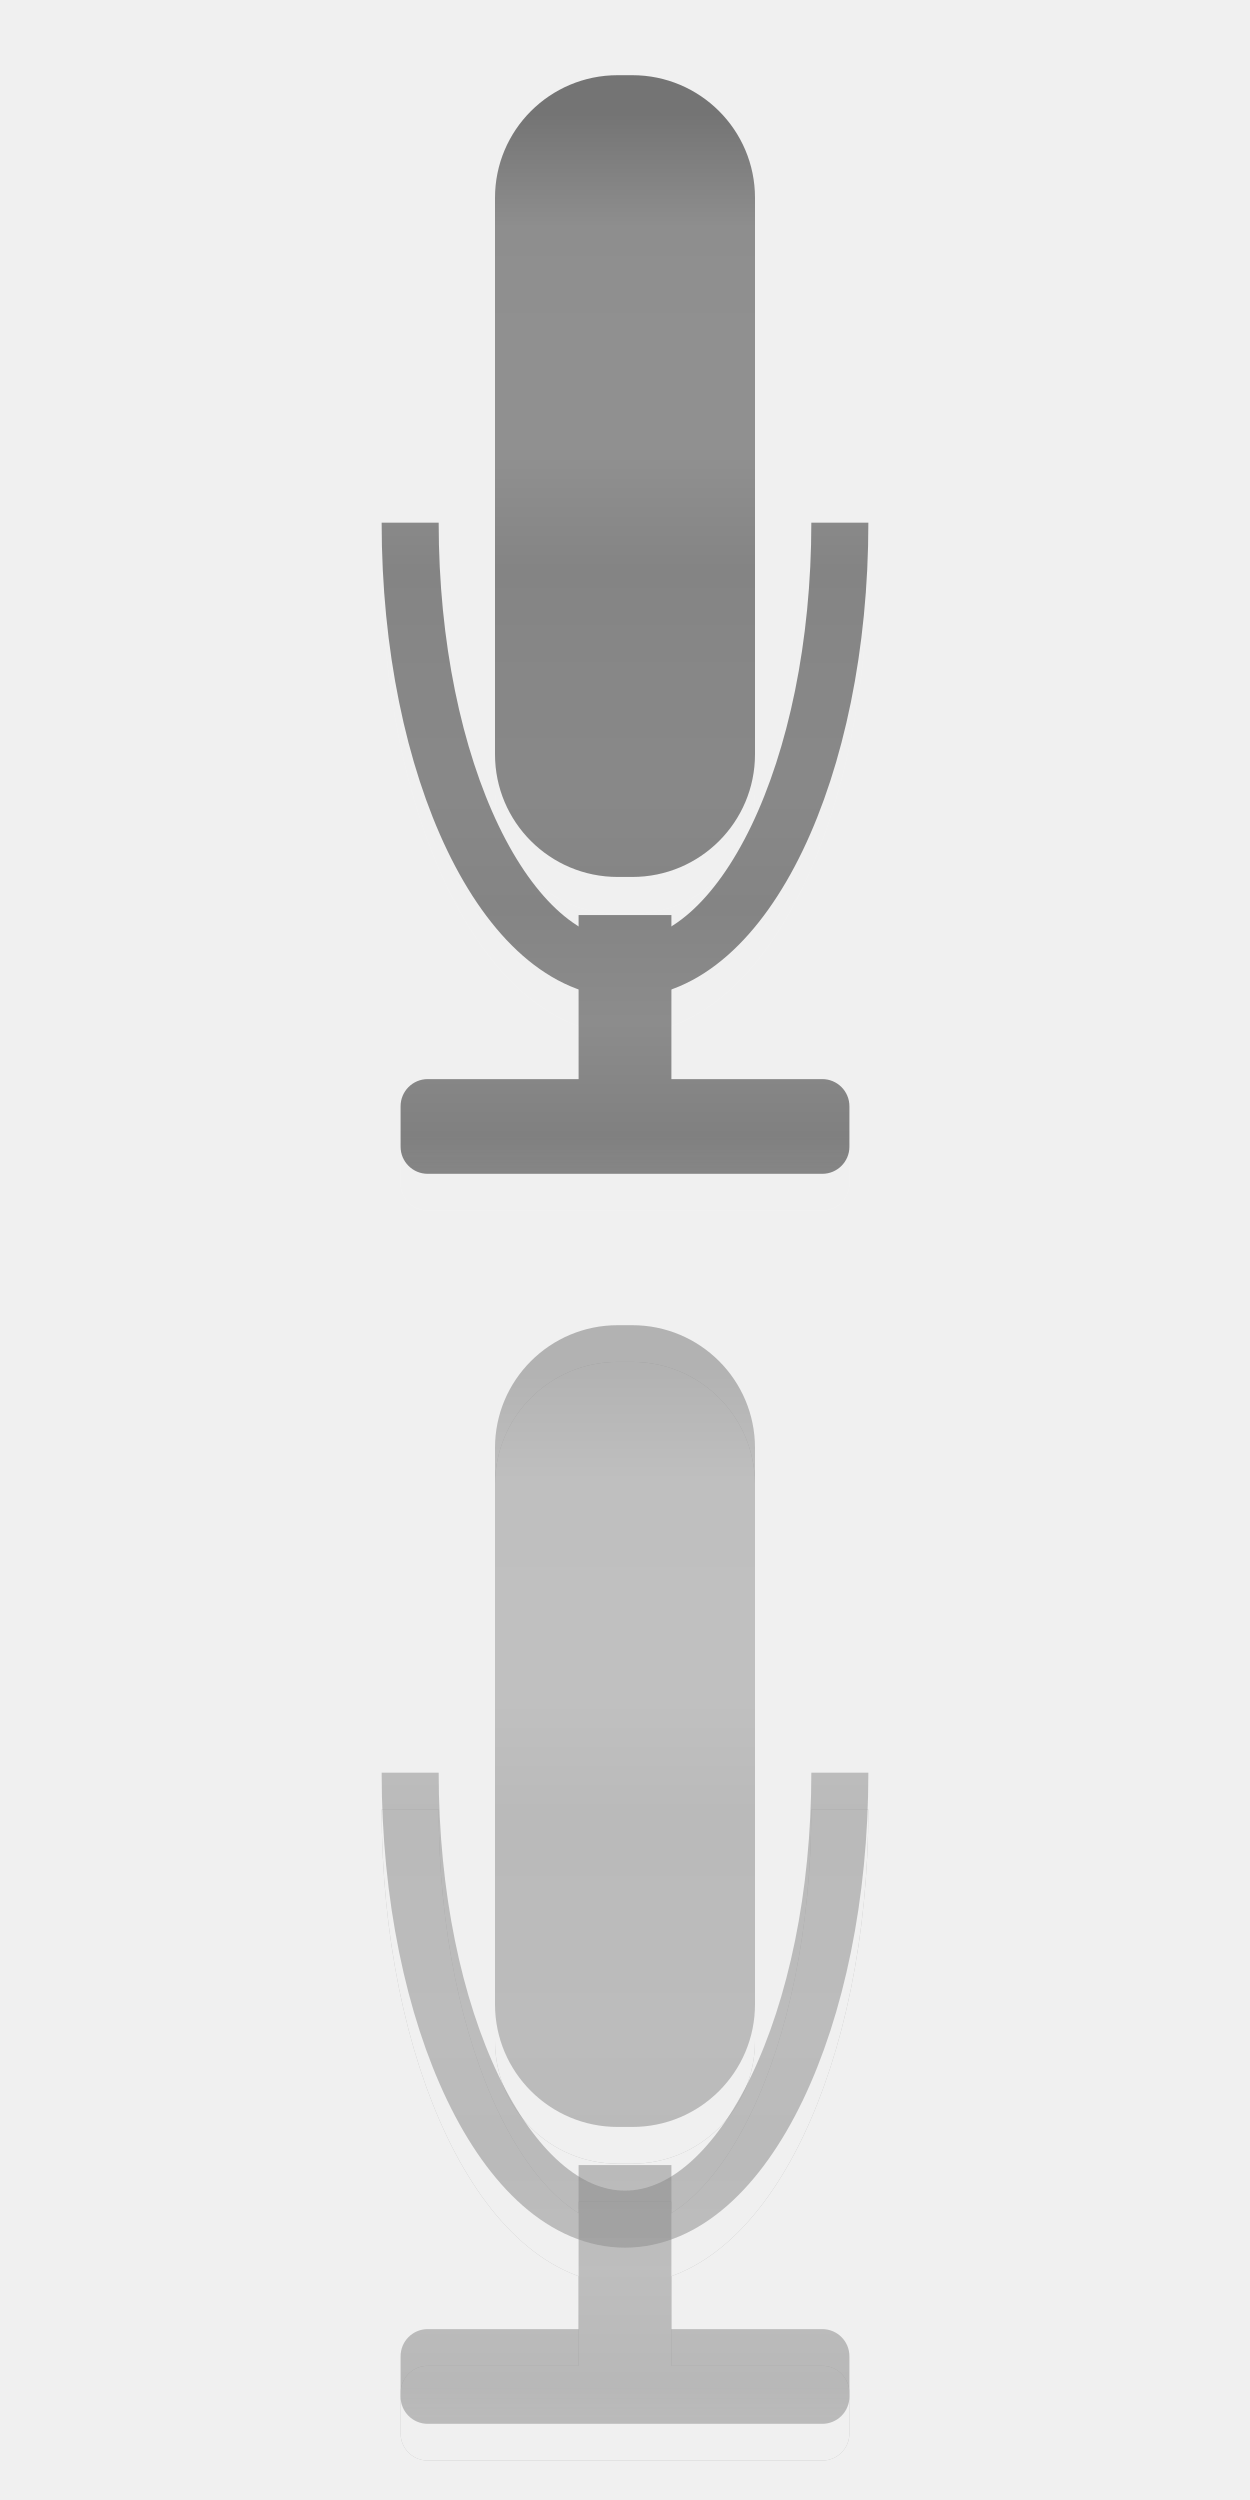
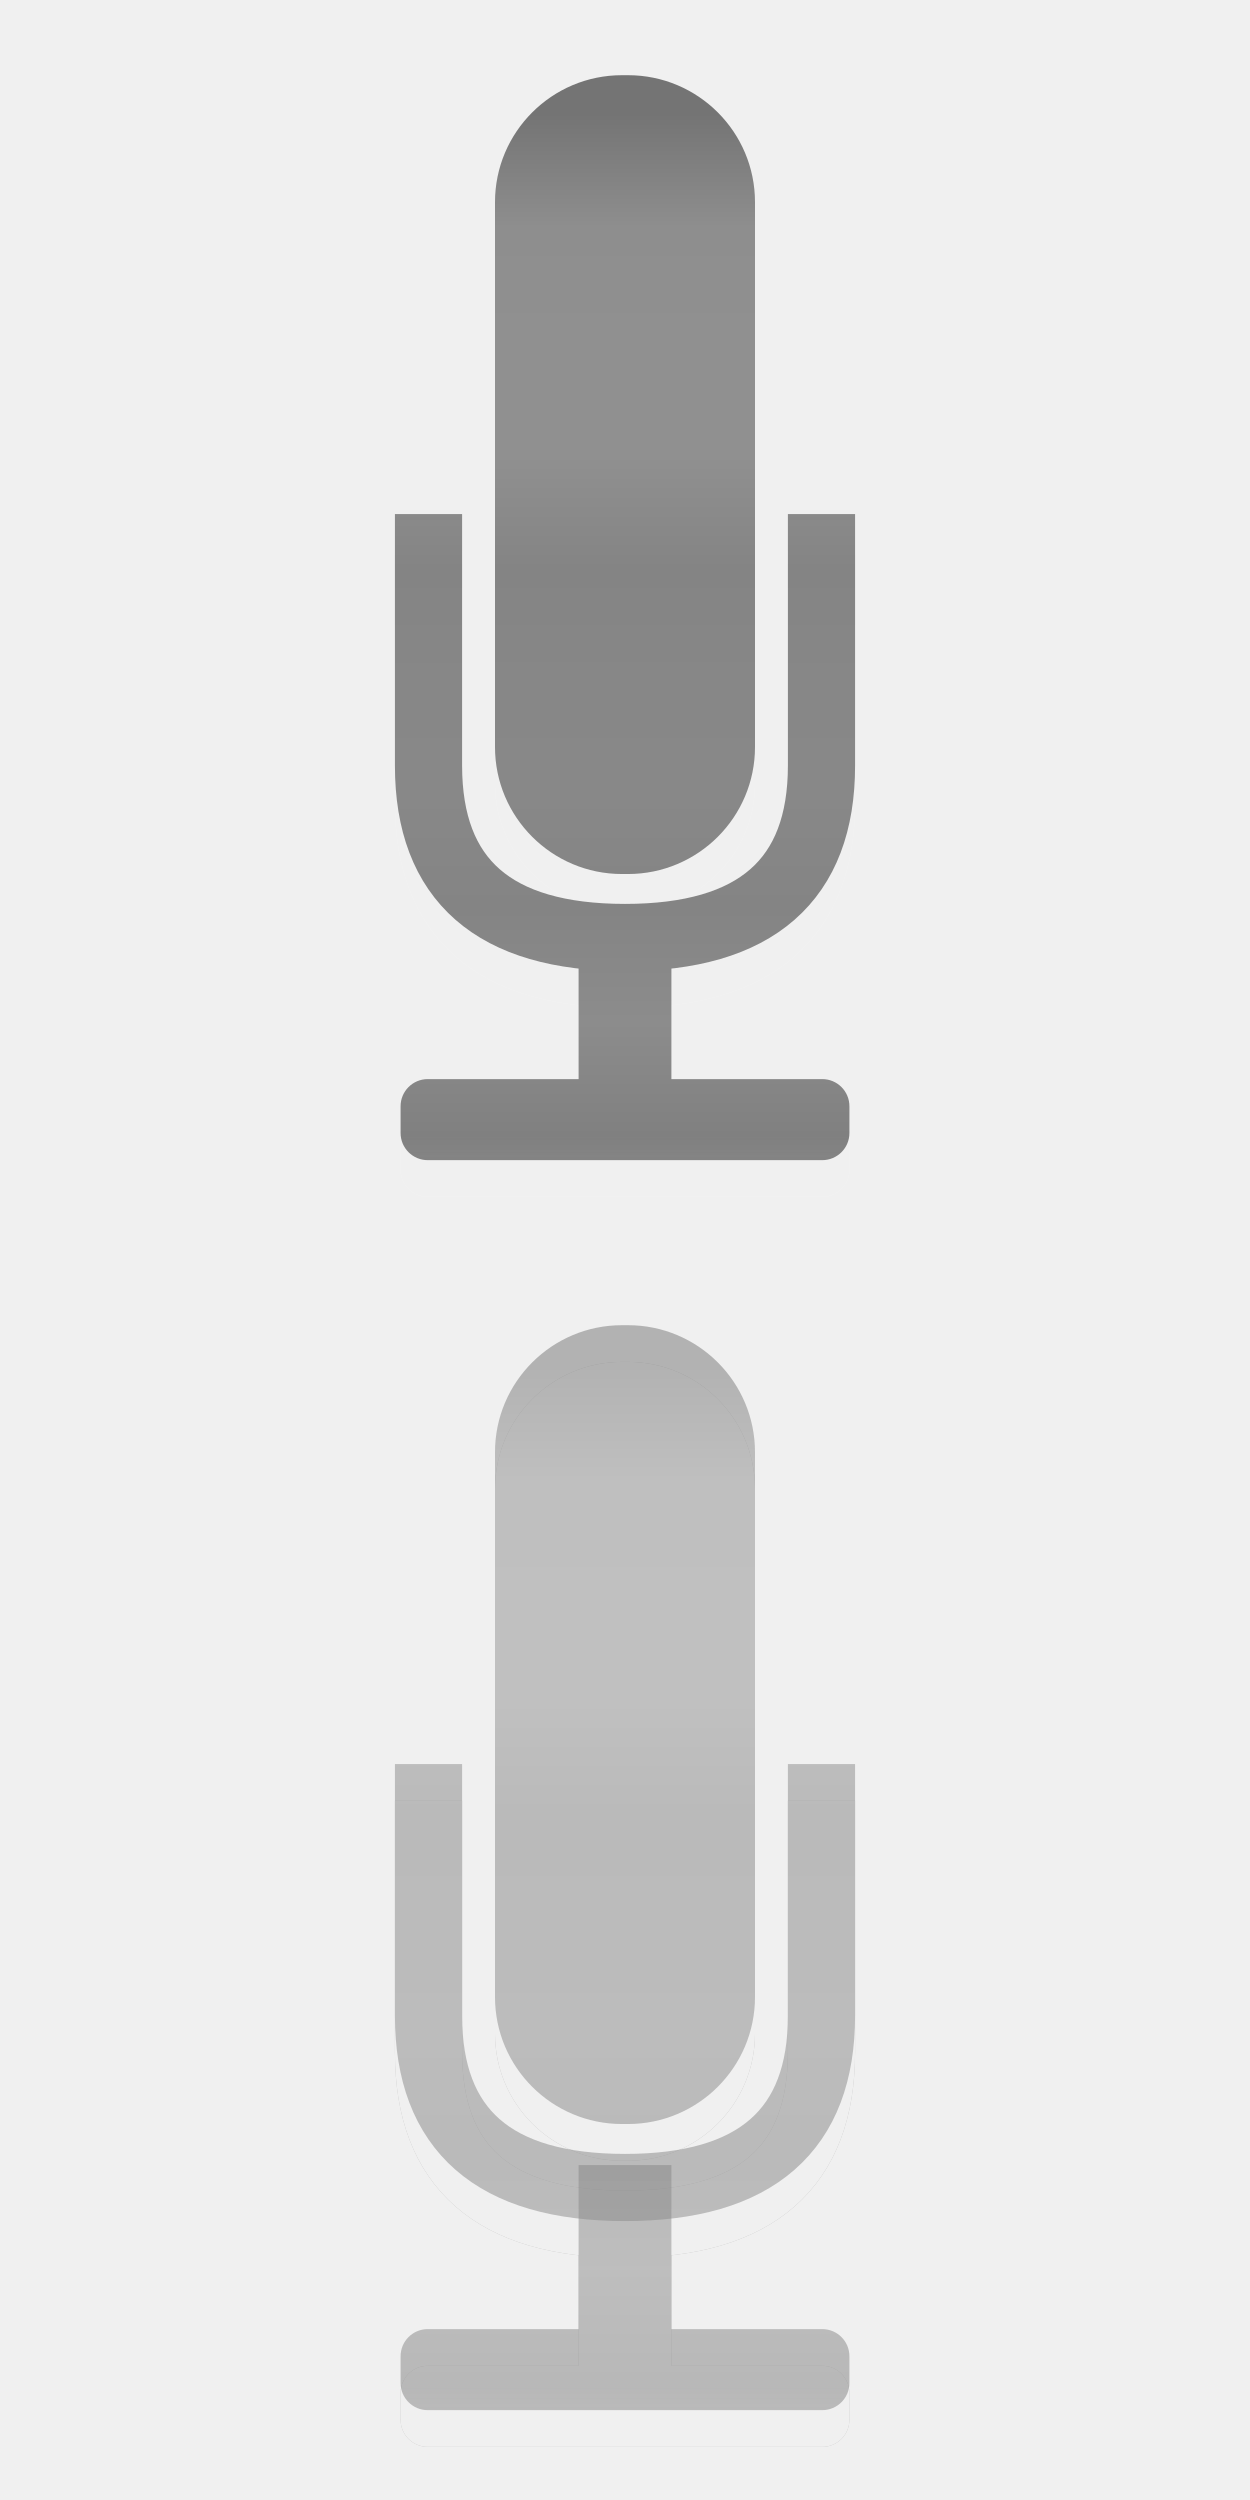
<svg xmlns="http://www.w3.org/2000/svg" width="32" height="64" viewBox="0 0 32 64">
  <defs>
    <linearGradient id="fdn" gradientUnits="userSpaceOnUse" x1="0" y1="0" x2="0" y2="32">
      <stop offset="0.000" stop-color="#747474" stop-opacity="1.0" />
      <stop offset="0.091" stop-color="#747474" stop-opacity="1.0" />
      <stop offset="0.182" stop-color="#8e8e8e" stop-opacity="1.0" />
      <stop offset="0.273" stop-color="#909090" stop-opacity="1.0" />
      <stop offset="0.364" stop-color="#909090" stop-opacity="1.0" />
      <stop offset="0.455" stop-color="#848484" stop-opacity="1.0" />
      <stop offset="0.545" stop-color="#878787" stop-opacity="1.0" />
      <stop offset="0.636" stop-color="#888888" stop-opacity="1.0" />
      <stop offset="0.727" stop-color="#848484" stop-opacity="1.0" />
      <stop offset="0.818" stop-color="#8c8c8c" stop-opacity="1.0" />
      <stop offset="0.909" stop-color="#808080" stop-opacity="1.0" />
      <stop offset="1.000" stop-color="#7e7e7e" stop-opacity="0.824" />
    </linearGradient>
    <linearGradient id="fup" gradientUnits="userSpaceOnUse" x1="0" y1="0" x2="0" y2="32">
      <stop offset="0.000" stop-color="#747474" stop-opacity="0.498" />
      <stop offset="0.091" stop-color="#747474" stop-opacity="0.498" />
      <stop offset="0.182" stop-color="#8e8e8e" stop-opacity="0.498" />
      <stop offset="0.273" stop-color="#909090" stop-opacity="0.498" />
      <stop offset="0.364" stop-color="#909090" stop-opacity="0.498" />
      <stop offset="0.455" stop-color="#848484" stop-opacity="0.498" />
      <stop offset="0.545" stop-color="#878787" stop-opacity="0.498" />
      <stop offset="0.636" stop-color="#888888" stop-opacity="0.498" />
      <stop offset="0.727" stop-color="#848484" stop-opacity="0.498" />
      <stop offset="0.818" stop-color="#8c8c8c" stop-opacity="0.498" />
      <stop offset="0.909" stop-color="#808080" stop-opacity="0.498" />
      <stop offset="1.000" stop-color="#7e7e7e" stop-opacity="0.412" />
    </linearGradient>
-     <path id="g" d="M15.812,1.925 L16.188,1.925 A3.140,3.140 0 0 1 19.328,5.065 L19.328,19.310 A3.140,3.140 0 0 1 16.188,22.450 L15.812,22.450 A3.140,3.140 0 0 1 12.672,19.310 L12.672,5.065 A3.140,3.140 0 0 1 15.812,1.925 Z M14.812,23.425 L17.188,23.425 A0.000,0.000 0 0 1 17.188,23.425 L17.188,28.000 A0.000,0.000 0 0 1 17.188,28.000 L14.812,28.000 A0.000,0.000 0 0 1 14.812,28.000 L14.812,23.425 A0.000,0.000 0 0 1 14.812,23.425 Z M10.950,27.625 L21.050,27.625 A0.695,0.695 0 0 1 21.745,28.320 L21.745,29.355 A0.695,0.695 0 0 1 21.050,30.050 L10.950,30.050 A0.695,0.695 0 0 1 10.255,29.355 L10.255,28.320 A0.695,0.695 0 0 1 10.950,27.625 Z" />
-     <path id="a" d="M10.50,13.38 A5.50,11.43 0 0 0 21.50,13.38" />
+     <path id="g" d="M15.925,1.925 L16.075,1.925 A3.252,3.252 0 0 1 19.328,5.178 L19.328,19.122 A3.252,3.252 0 0 1 16.075,22.375 L15.925,22.375 A3.252,3.252 0 0 1 12.672,19.122 L12.672,5.178 A3.252,3.252 0 0 1 15.925,1.925 Z M14.812,23.425 L17.188,23.425 A0.000,0.000 0 0 1 17.188,23.425 L17.188,28.000 A0.000,0.000 0 0 1 17.188,28.000 L14.812,28.000 A0.000,0.000 0 0 1 14.812,28.000 L14.812,23.425 A0.000,0.000 0 0 1 14.812,23.425 Z M10.950,27.625 L21.050,27.625 A0.695,0.695 0 0 1 21.745,28.320 L21.745,29.005 A0.695,0.695 0 0 1 21.050,29.700 L10.950,29.700 A0.695,0.695 0 0 1 10.255,29.005 L10.255,28.320 A0.695,0.695 0 0 1 10.950,27.625 Z" />
+     <path id="a" d="M10.97,13.16 L10.97,19.60 Q10.97,24.00 16.00,24.00 Q21.03,24.00 21.03,19.60 L21.03,13.16" />
    <mask id="m" maskUnits="userSpaceOnUse" x="-8" y="-8" width="48" height="80">
      <rect x="-8" y="-8" width="48" height="80" fill="#ffffff" />
      <use href="#g" fill="#000000" />
-       <use href="#a" fill="none" stroke="#000000" stroke-width="1.46" />
+       <use href="#a" fill="none" stroke="#000000" stroke-width="1.72" />
    </mask>
  </defs>
  <g>
    <g mask="url(#m)" transform="translate(0,0.94)" fill="#ffffff" fill-opacity="0.345">
      <use href="#g" />
-       <use href="#a" fill="none" stroke="#ffffff" stroke-opacity="0.345" stroke-width="1.46" />
+       <use href="#a" fill="none" stroke="#ffffff" stroke-opacity="0.345" stroke-width="1.72" />
    </g>
    <use href="#g" fill="url(#fdn)" fill-opacity="1.000" />
-     <use href="#a" fill="none" stroke="url(#fdn)" stroke-opacity="1.000" stroke-width="1.46" />
+     <use href="#a" fill="none" stroke="url(#fdn)" stroke-opacity="1.000" stroke-width="1.72" />
  </g>
  <g transform="translate(0,32)">
    <g mask="url(#m)" transform="translate(0,0.94)" fill="#000000" fill-opacity="0.220">
      <use href="#g" />
-       <use href="#a" fill="none" stroke="#000000" stroke-opacity="0.220" stroke-width="1.46" />
+       <use href="#a" fill="none" stroke="#000000" stroke-opacity="0.220" stroke-width="1.72" />
    </g>
    <use href="#g" fill="url(#fup)" fill-opacity="1.000" />
-     <use href="#a" fill="none" stroke="url(#fup)" stroke-opacity="1.000" stroke-width="1.46" />
+     <use href="#a" fill="none" stroke="url(#fup)" stroke-opacity="1.000" stroke-width="1.72" />
  </g>
</svg>
